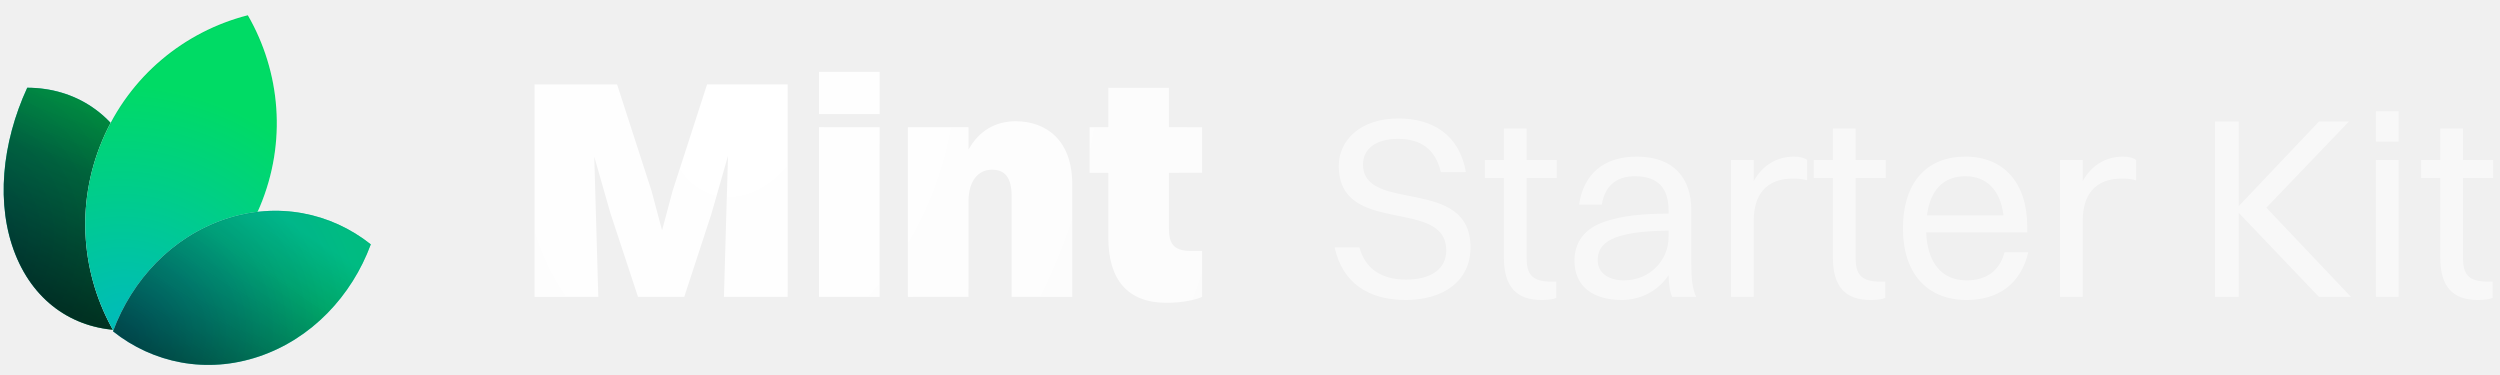
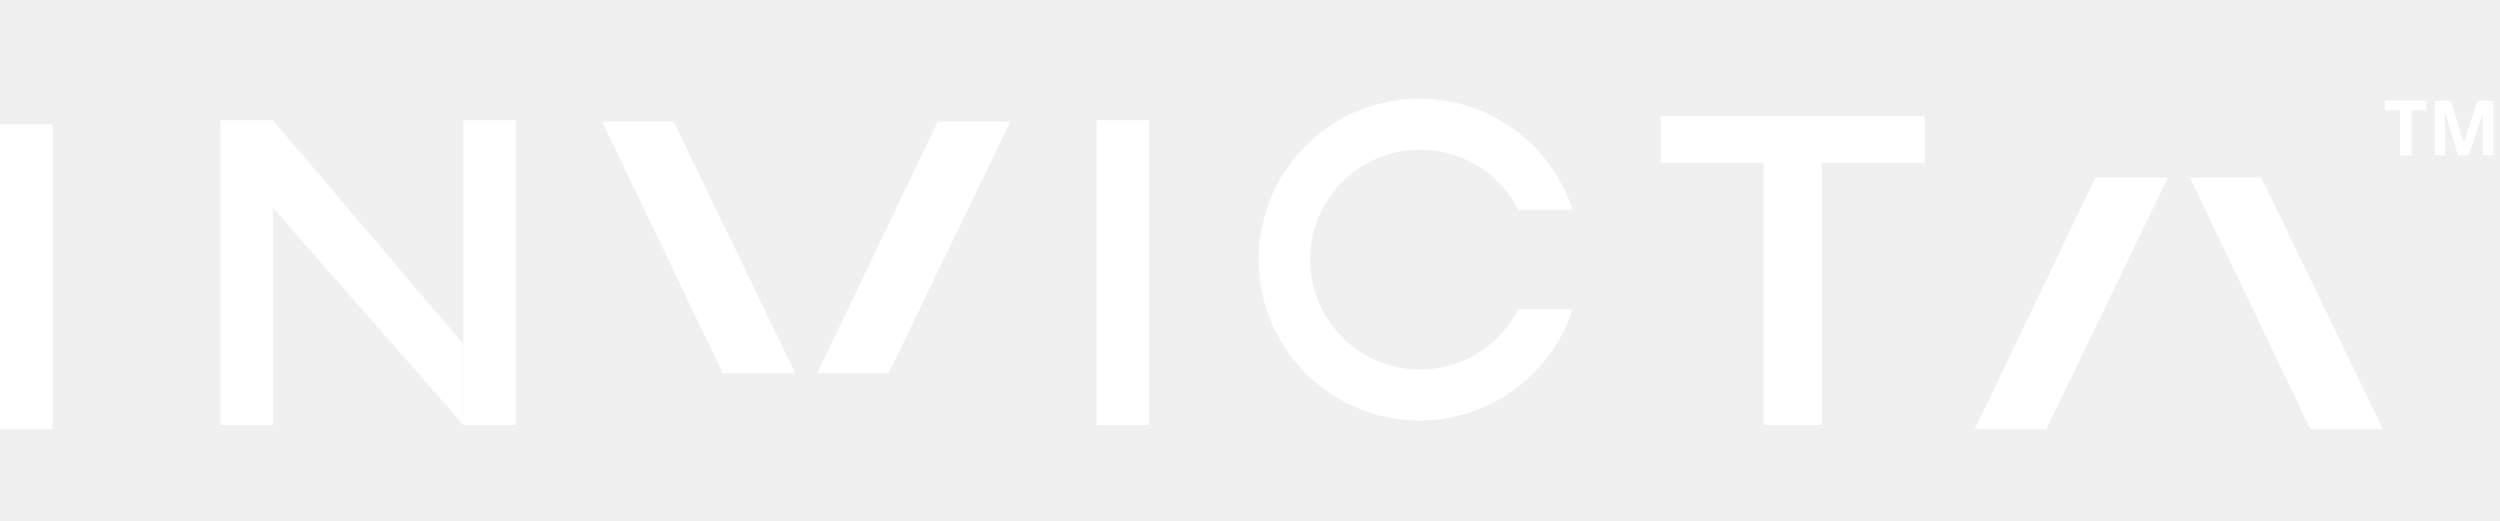
- <svg xmlns="http://www.w3.org/2000/svg" width="160" height="24" viewBox="0 0 160 24" fill="none">
-   <path d="M7.953 21.139C4.896 21.13 2.255 19.458 0.987 16.29C-0.28 13.121 0.109 9.163 1.744 5.615C4.801 5.624 7.442 7.296 8.71 10.465C9.977 13.633 9.588 17.591 7.953 21.139Z" fill="white" />
-   <path d="M7.953 21.139C4.896 21.13 2.255 19.458 0.987 16.29C-0.28 13.121 0.109 9.163 1.744 5.615C4.801 5.624 7.442 7.296 8.71 10.465C9.977 13.633 9.588 17.591 7.953 21.139Z" fill="url(#paint0_radial_115_109)" />
-   <path d="M7.953 21.139C4.896 21.13 2.255 19.458 0.987 16.29C-0.28 13.121 0.109 9.163 1.744 5.615C4.801 5.624 7.442 7.296 8.71 10.465C9.977 13.633 9.588 17.591 7.953 21.139Z" fill="black" fill-opacity="0.5" style="mix-blend-mode:hard-light" />
-   <path d="M7.953 21.139C4.896 21.13 2.255 19.458 0.987 16.29C-0.28 13.121 0.109 9.163 1.744 5.615C4.801 5.624 7.442 7.296 8.71 10.465C9.977 13.633 9.588 17.591 7.953 21.139Z" fill="url(#paint1_linear_115_109)" fill-opacity="0.5" style="mix-blend-mode:hard-light" />
-   <path d="M7.935 21.111C4.897 21.096 2.274 19.431 1.013 16.279C-0.248 13.124 0.136 9.182 1.762 5.643C4.8 5.659 7.423 7.324 8.684 10.476C9.945 13.63 9.561 17.572 7.935 21.111Z" stroke="url(#paint2_linear_115_109)" stroke-opacity="0.05" stroke-width="0.056" />
-   <path d="M7.31 21.257C11.354 20.221 14.884 17.375 16.628 13.236C18.373 9.097 17.945 4.587 15.86 0.976C11.816 2.012 8.287 4.858 6.542 8.998C4.797 13.137 5.225 17.646 7.31 21.257Z" fill="white" />
-   <path d="M7.31 21.257C11.354 20.221 14.884 17.375 16.628 13.236C18.373 9.097 17.945 4.587 15.86 0.976C11.816 2.012 8.287 4.858 6.542 8.998C4.797 13.137 5.225 17.646 7.31 21.257Z" fill="url(#paint3_radial_115_109)" />
-   <path d="M16.602 13.225C14.864 17.349 11.351 20.187 7.324 21.225C5.253 17.624 4.829 13.132 6.568 9.009C8.306 4.885 11.819 2.047 15.846 1.009C17.918 4.61 18.341 9.101 16.602 13.225Z" stroke="url(#paint4_linear_115_109)" stroke-opacity="0.05" stroke-width="0.056" />
-   <path d="M7.234 21.207C9.789 23.237 13.21 23.951 16.577 22.814C19.944 21.677 22.506 18.945 23.73 15.638C21.175 13.608 17.754 12.894 14.387 14.031C11.02 15.168 8.458 17.901 7.234 21.207Z" fill="white" />
-   <path d="M7.234 21.207C9.789 23.237 13.21 23.951 16.577 22.814C19.944 21.677 22.506 18.945 23.73 15.638C21.175 13.608 17.754 12.894 14.387 14.031C11.02 15.168 8.458 17.901 7.234 21.207Z" fill="url(#paint5_radial_115_109)" />
-   <path d="M7.234 21.207C9.789 23.237 13.21 23.951 16.577 22.814C19.944 21.677 22.506 18.945 23.73 15.638C21.175 13.608 17.754 12.894 14.387 14.031C11.02 15.168 8.458 17.901 7.234 21.207Z" fill="black" fill-opacity="0.2" style="mix-blend-mode:hard-light" />
-   <path d="M7.234 21.207C9.789 23.237 13.21 23.951 16.577 22.814C19.944 21.677 22.506 18.945 23.73 15.638C21.175 13.608 17.754 12.894 14.387 14.031C11.02 15.168 8.458 17.901 7.234 21.207Z" fill="url(#paint6_linear_115_109)" fill-opacity="0.5" style="mix-blend-mode:hard-light" />
-   <path d="M16.568 22.787C13.218 23.918 9.814 23.212 7.267 21.198C8.492 17.907 11.044 15.189 14.396 14.058C17.747 12.927 21.15 13.633 23.697 15.648C22.472 18.938 19.92 21.656 16.568 22.787Z" stroke="url(#paint7_linear_115_109)" stroke-opacity="0.05" stroke-width="0.056" />
-   <path d="M34.212 19V5.4H39.492L41.692 12.2L42.372 14.74L43.052 12.2L45.252 5.4H50.412V19H46.332L46.592 9.98L45.532 13.68L43.792 19H40.832L39.052 13.6L38.032 10.02L38.292 19H34.212ZM52.416 7.3V4.6H56.295V7.3H52.416ZM52.416 19V8.14H56.295V19H52.416ZM58.104 19V8.14H61.984V9.58C62.664 8.34 63.744 7.76 65.004 7.76C66.964 7.76 68.624 8.98 68.624 11.78V19H64.744V12.56C64.744 11.34 64.304 10.86 63.484 10.86C62.604 10.86 61.984 11.58 61.984 12.88V19H58.104ZM70.933 15.22V11.06H69.733V8.14H70.933V5.62H74.813V8.14H76.933V11.06H74.813V14.6C74.813 15.5 75.033 16.06 76.213 16.06H76.933V19C76.493 19.2 75.673 19.38 74.653 19.38C72.153 19.38 70.933 17.88 70.933 15.22Z" fill="url(#paint8_radial_115_109)" />
-   <path d="M87.232 10.519C87.232 13.687 94.112 11.229 94.112 15.832C94.112 17.994 92.364 19.198 89.971 19.198C87.562 19.198 85.912 18.093 85.417 15.832H87.001C87.364 17.169 88.371 17.895 89.987 17.895C91.671 17.895 92.561 17.152 92.561 16.03C92.561 12.598 85.681 15.155 85.681 10.618C85.681 9.001 87.034 7.582 89.509 7.582C91.671 7.582 93.403 8.621 93.816 11.014H92.215C91.868 9.529 90.912 8.886 89.476 8.886C88.057 8.886 87.232 9.529 87.232 10.519ZM96.25 16.476V11.393H95.029V10.239H96.25V8.226H97.702V10.239H99.632V11.393H97.702V16.476C97.702 17.532 98.015 18.026 99.302 18.026H99.599V19.066C99.434 19.148 99.071 19.198 98.659 19.198C97.025 19.198 96.25 18.323 96.25 16.476ZM102.516 13.093H101.064C101.345 11.162 102.615 10.024 104.76 10.024C107.103 10.024 108.242 11.393 108.242 13.44V16.888C108.242 17.895 108.324 18.521 108.555 19H107.021C106.856 18.654 106.806 18.142 106.79 17.614C106.047 18.72 104.859 19.198 103.803 19.198C101.988 19.198 100.767 18.357 100.767 16.69C100.767 15.486 101.427 14.611 102.714 14.182C103.902 13.786 105.107 13.687 106.79 13.671V13.473C106.79 12.053 106.13 11.278 104.628 11.278C103.374 11.278 102.698 11.971 102.516 13.093ZM102.252 16.657C102.252 17.465 102.929 17.944 103.952 17.944C105.569 17.944 106.79 16.674 106.79 15.172V14.759C103.061 14.793 102.252 15.585 102.252 16.657ZM110.787 19V10.239H112.239V11.591C112.833 10.519 113.774 10.024 114.83 10.024C115.176 10.024 115.49 10.107 115.655 10.239V11.542C115.407 11.46 115.094 11.427 114.747 11.427C112.998 11.427 112.239 12.515 112.239 14.1V19H110.787ZM117.305 16.476V11.393H116.084V10.239H117.305V8.226H118.757V10.239H120.688V11.393H118.757V16.476C118.757 17.532 119.071 18.026 120.358 18.026H120.655V19.066C120.49 19.148 120.127 19.198 119.714 19.198C118.081 19.198 117.305 18.323 117.305 16.476ZM129.809 16.145C129.33 18.192 127.862 19.198 125.865 19.198C123.324 19.198 121.79 17.482 121.79 14.627C121.79 11.658 123.324 10.024 125.783 10.024C128.258 10.024 129.743 11.723 129.743 14.512V14.875H123.275C123.357 16.838 124.281 17.944 125.865 17.944C127.103 17.944 127.977 17.35 128.291 16.145H129.809ZM125.783 11.278C124.38 11.278 123.539 12.152 123.324 13.786H128.225C128.027 12.169 127.152 11.278 125.783 11.278ZM131.843 19V10.239H133.295V11.591C133.889 10.519 134.829 10.024 135.885 10.024C136.232 10.024 136.545 10.107 136.71 10.239V11.542C136.463 11.46 136.149 11.427 135.803 11.427C134.054 11.427 133.295 12.515 133.295 14.1V19H131.843ZM141.763 19V7.78H143.281V13.192L148.413 7.78H150.327L145.047 13.291L150.459 19H148.413L143.281 13.621V19H141.763ZM152.06 9.067V7.12H153.512V9.067H152.06ZM152.06 19V10.239H153.512V19H152.06ZM156.178 16.476V11.393H154.957V10.239H156.178V8.226H157.63V10.239H159.56V11.393H157.63V16.476C157.63 17.532 157.943 18.026 159.23 18.026H159.527V19.066C159.362 19.148 158.999 19.198 158.587 19.198C156.953 19.198 156.178 18.323 156.178 16.476Z" fill="white" fill-opacity="0.55" />
+ <svg xmlns="http://www.w3.org/2000/svg" width="48" height="10" viewBox="0 0 137.8 18.6">
  <defs>
-     <radialGradient id="paint0_radial_115_109" cx="0" cy="0" r="1" gradientUnits="userSpaceOnUse" gradientTransform="translate(-3.00503 15.023) rotate(-10.029) scale(17.9572 17.784)">
-       <stop stop-color="#00B0BB" />
-       <stop offset="1" stop-color="#00DB65" />
-     </radialGradient>
-     <linearGradient id="paint1_linear_115_109" x1="7.39" y1="4.813" x2="1.63" y2="18.689" gradientUnits="userSpaceOnUse">
-       <stop stop-color="#18E299" />
-       <stop offset="1" />
-     </linearGradient>
-     <linearGradient id="paint2_linear_115_109" x1="7.948" y1="8.016" x2="1.761" y2="18.746" gradientUnits="userSpaceOnUse">
-       <stop />
-       <stop offset="1" stop-opacity="0" />
-     </linearGradient>
-     <radialGradient id="paint3_radial_115_109" cx="0" cy="0" r="1" gradientUnits="userSpaceOnUse" gradientTransform="translate(8.11404 20.8822) rotate(-75.7542) scale(21.6246 23.7772)">
-       <stop stop-color="#00BBBB" />
-       <stop offset="0.713" stop-color="#00DB65" />
-     </radialGradient>
-     <linearGradient id="paint4_linear_115_109" x1="7.602" y1="5.871" x2="15.556" y2="16.372" gradientUnits="userSpaceOnUse">
-       <stop />
-       <stop offset="1" stop-opacity="0" />
-     </linearGradient>
-     <radialGradient id="paint5_radial_115_109" cx="0" cy="0" r="1" gradientUnits="userSpaceOnUse" gradientTransform="translate(7.84537 21.5181) rotate(-20.3525) scale(18.5603 17.32)">
-       <stop stop-color="#00B0BB" />
-       <stop offset="1" stop-color="#00DB65" />
-     </radialGradient>
-     <linearGradient id="paint6_linear_115_109" x1="16.808" y1="13.007" x2="10.041" y2="22.994" gradientUnits="userSpaceOnUse">
-       <stop stop-color="#00B1BC" />
-       <stop offset="1" />
-     </linearGradient>
-     <linearGradient id="paint7_linear_115_109" x1="16.808" y1="13.007" x2="14.169" y2="23.841" gradientUnits="userSpaceOnUse">
-       <stop />
-       <stop offset="1" stop-opacity="0" />
-     </linearGradient>
-     <radialGradient id="paint8_radial_115_109" cx="0" cy="0" r="1" gradientUnits="userSpaceOnUse" gradientTransform="translate(47.2781 7) rotate(19.0047) scale(67.5582 85.7506)">
-       <stop stop-color="white" />
-       <stop offset="1" stop-color="white" stop-opacity="0.5" />
-     </radialGradient>
+     <style>.cls-1,.cls-2{fill:#fff;}.cls-2{font-size:4.23px;font-family:AvenirLTStd-Black, Avenir LT Std;font-weight:800;}</style>
  </defs>
+   <g id="Layer_2" data-name="Layer 2">
+     <g id="text_icons" data-name="text/icons">
+       <rect class="cls-1" x="60.44" y="1.57" width="2.9" height="16.8" />
+       <polygon class="cls-1" points="106.08 1.35 91.53 1.35 91.53 3.92 97.21 3.92 97.21 18.37 100.41 18.37 100.41 3.92 106.08 3.92 106.08 1.35" />
+       <path class="cls-1" d="M83.68,12a6.06,6.06,0,1,1,0-5.49h3a8.87,8.87,0,1,0,0,5.49Z" />
+       <polygon class="cls-1" points="15.04 1.57 25.54 13.91 25.54 18.37 15.04 6.39 15.04 1.57" />
+       <rect class="cls-1" x="25.54" y="1.57" width="2.9" height="16.8" />
+       <rect class="cls-1" x="12.14" y="1.57" width="2.9" height="16.8" />
+       <rect class="cls-1" y="1.8" width="2.9" height="16.8" />
+       <polygon class="cls-1" points="115.5 4.73 108.85 18.6 112.79 18.6 119.5 4.73 115.5 4.73" />
+       <polygon class="cls-1" points="127.35 18.6 120.7 4.73 124.64 4.73 131.35 18.6 127.35 18.6" />
+       <polygon class="cls-1" points="39.84 15.52 33.19 1.65 37.13 1.65 43.84 15.52 39.84 15.52" />
+       <polygon class="cls-1" points="51.69 1.65 45.04 15.52 48.98 15.52 55.69 1.65 51.69 1.65" />
+       <text class="cls-2" transform="translate(131.38 3.51)">TM</text>
+     </g>
+   </g>
</svg>
